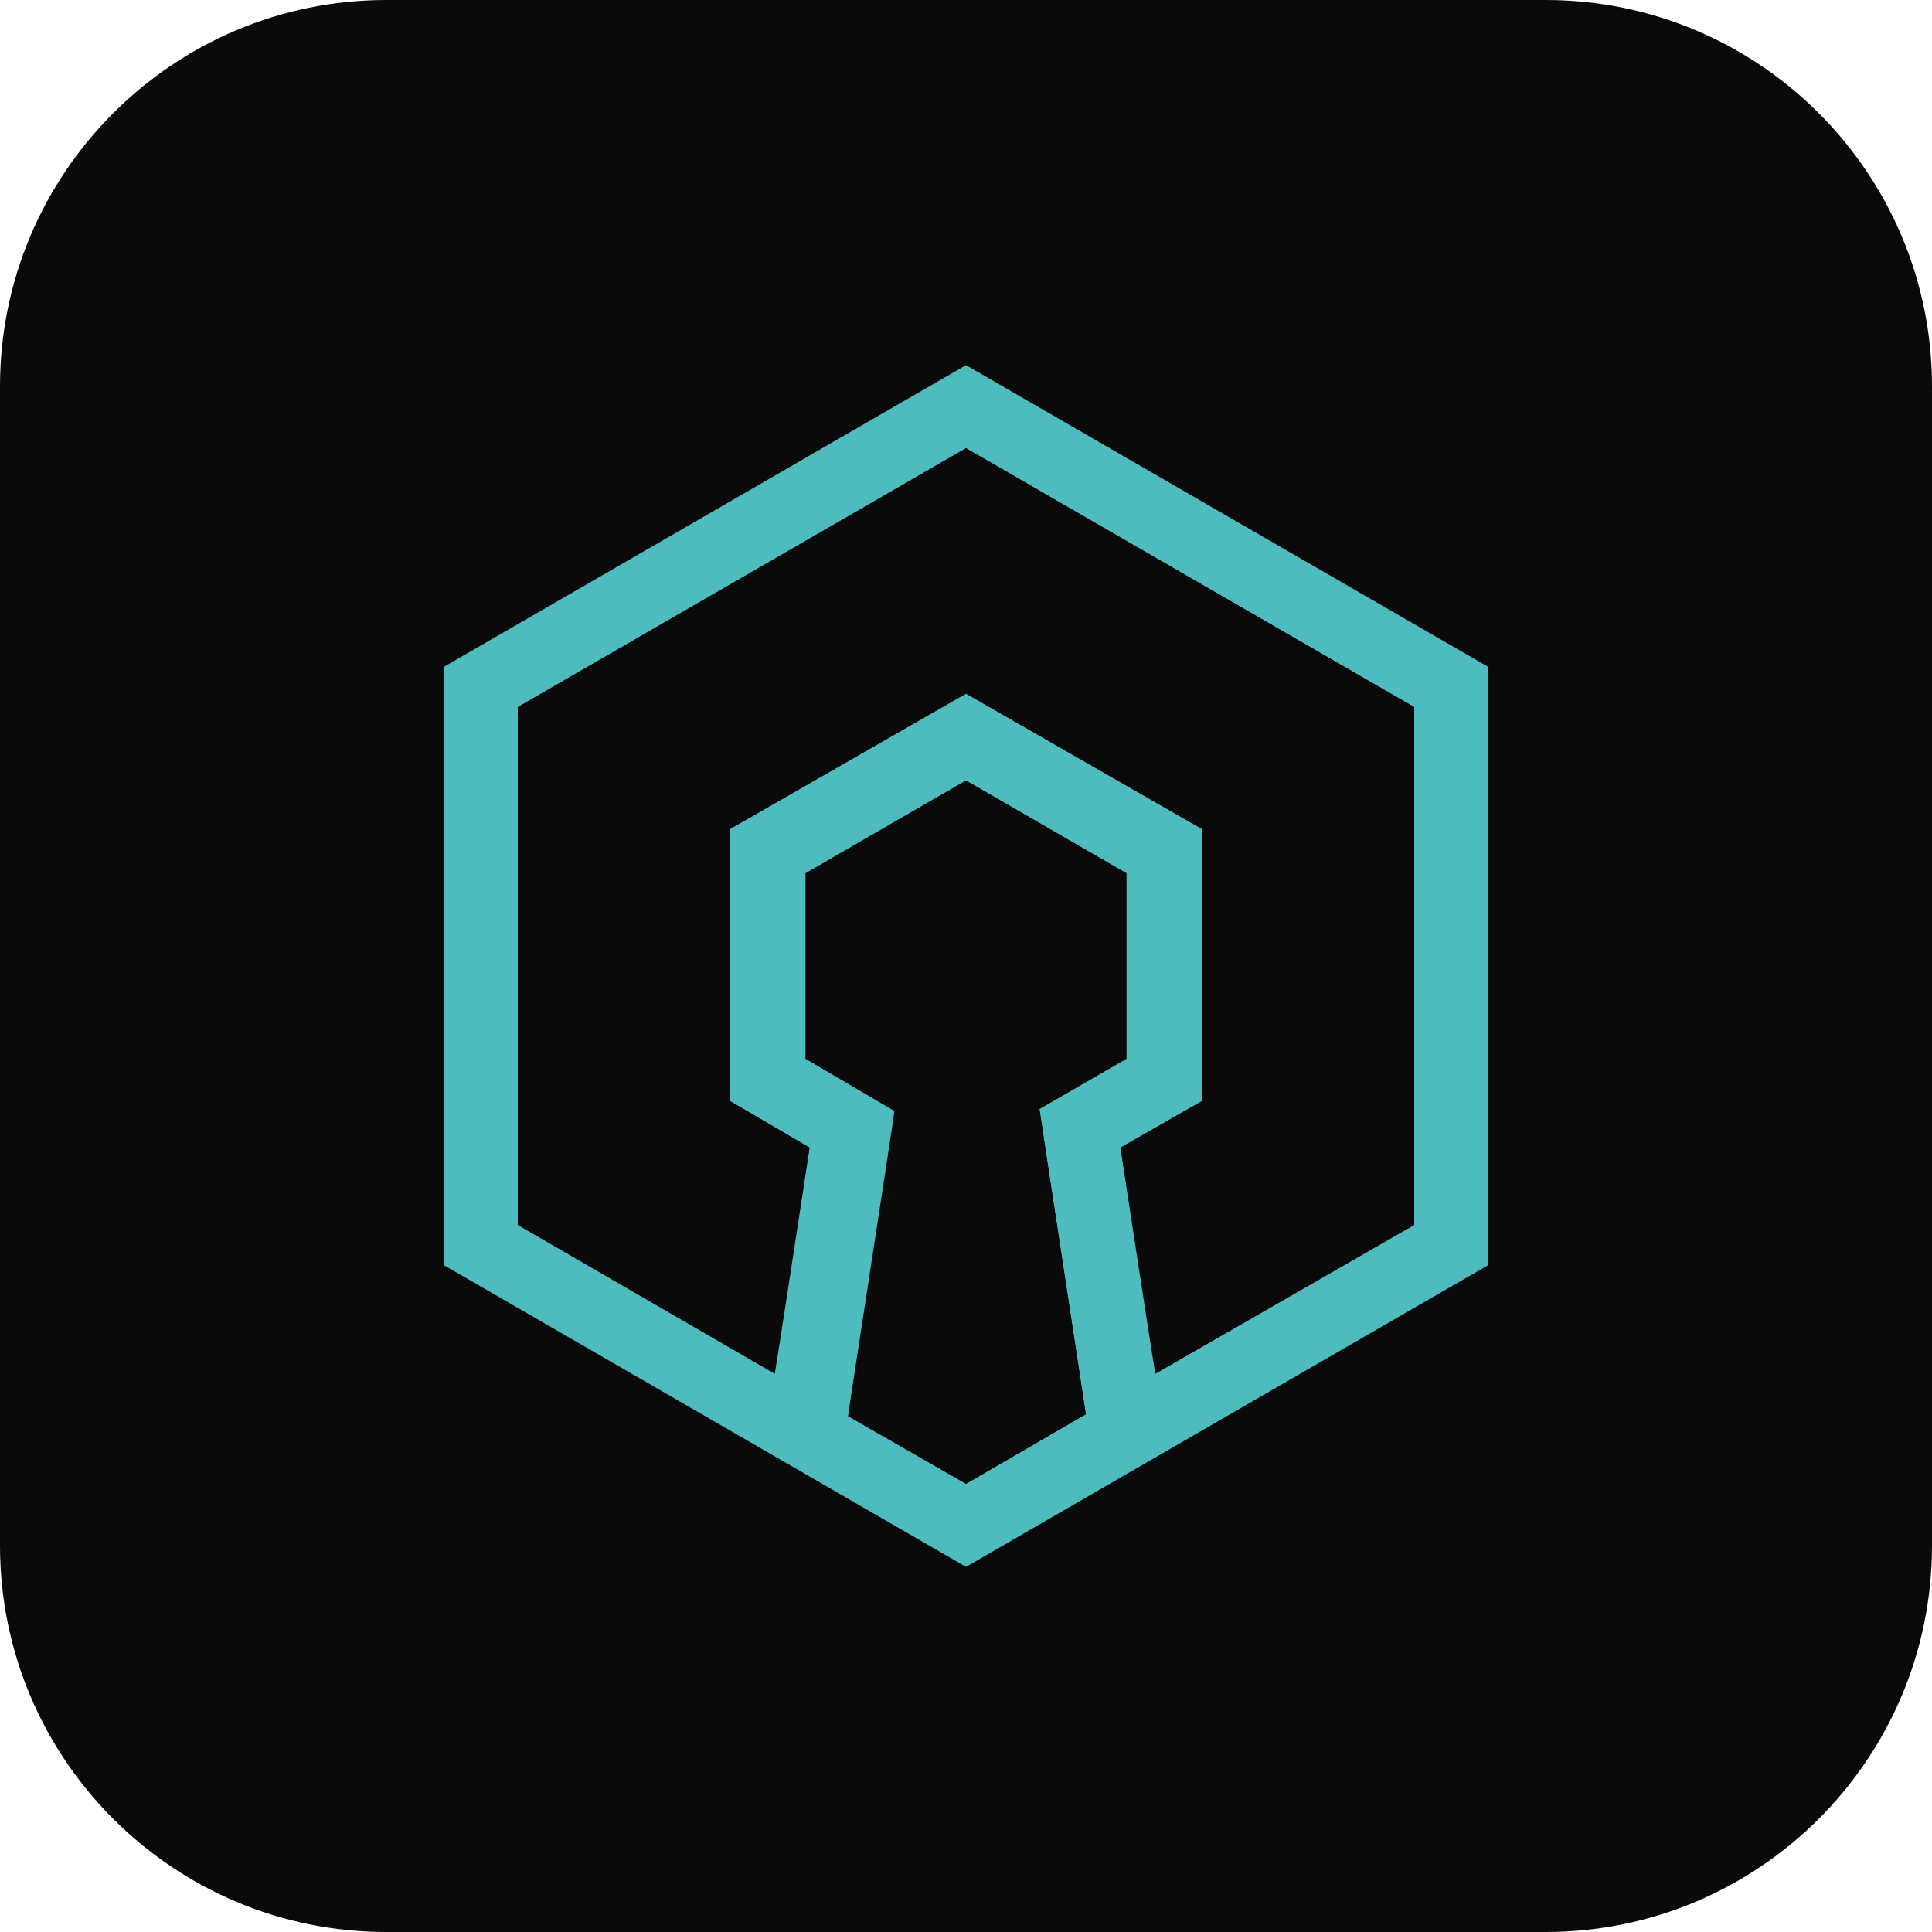
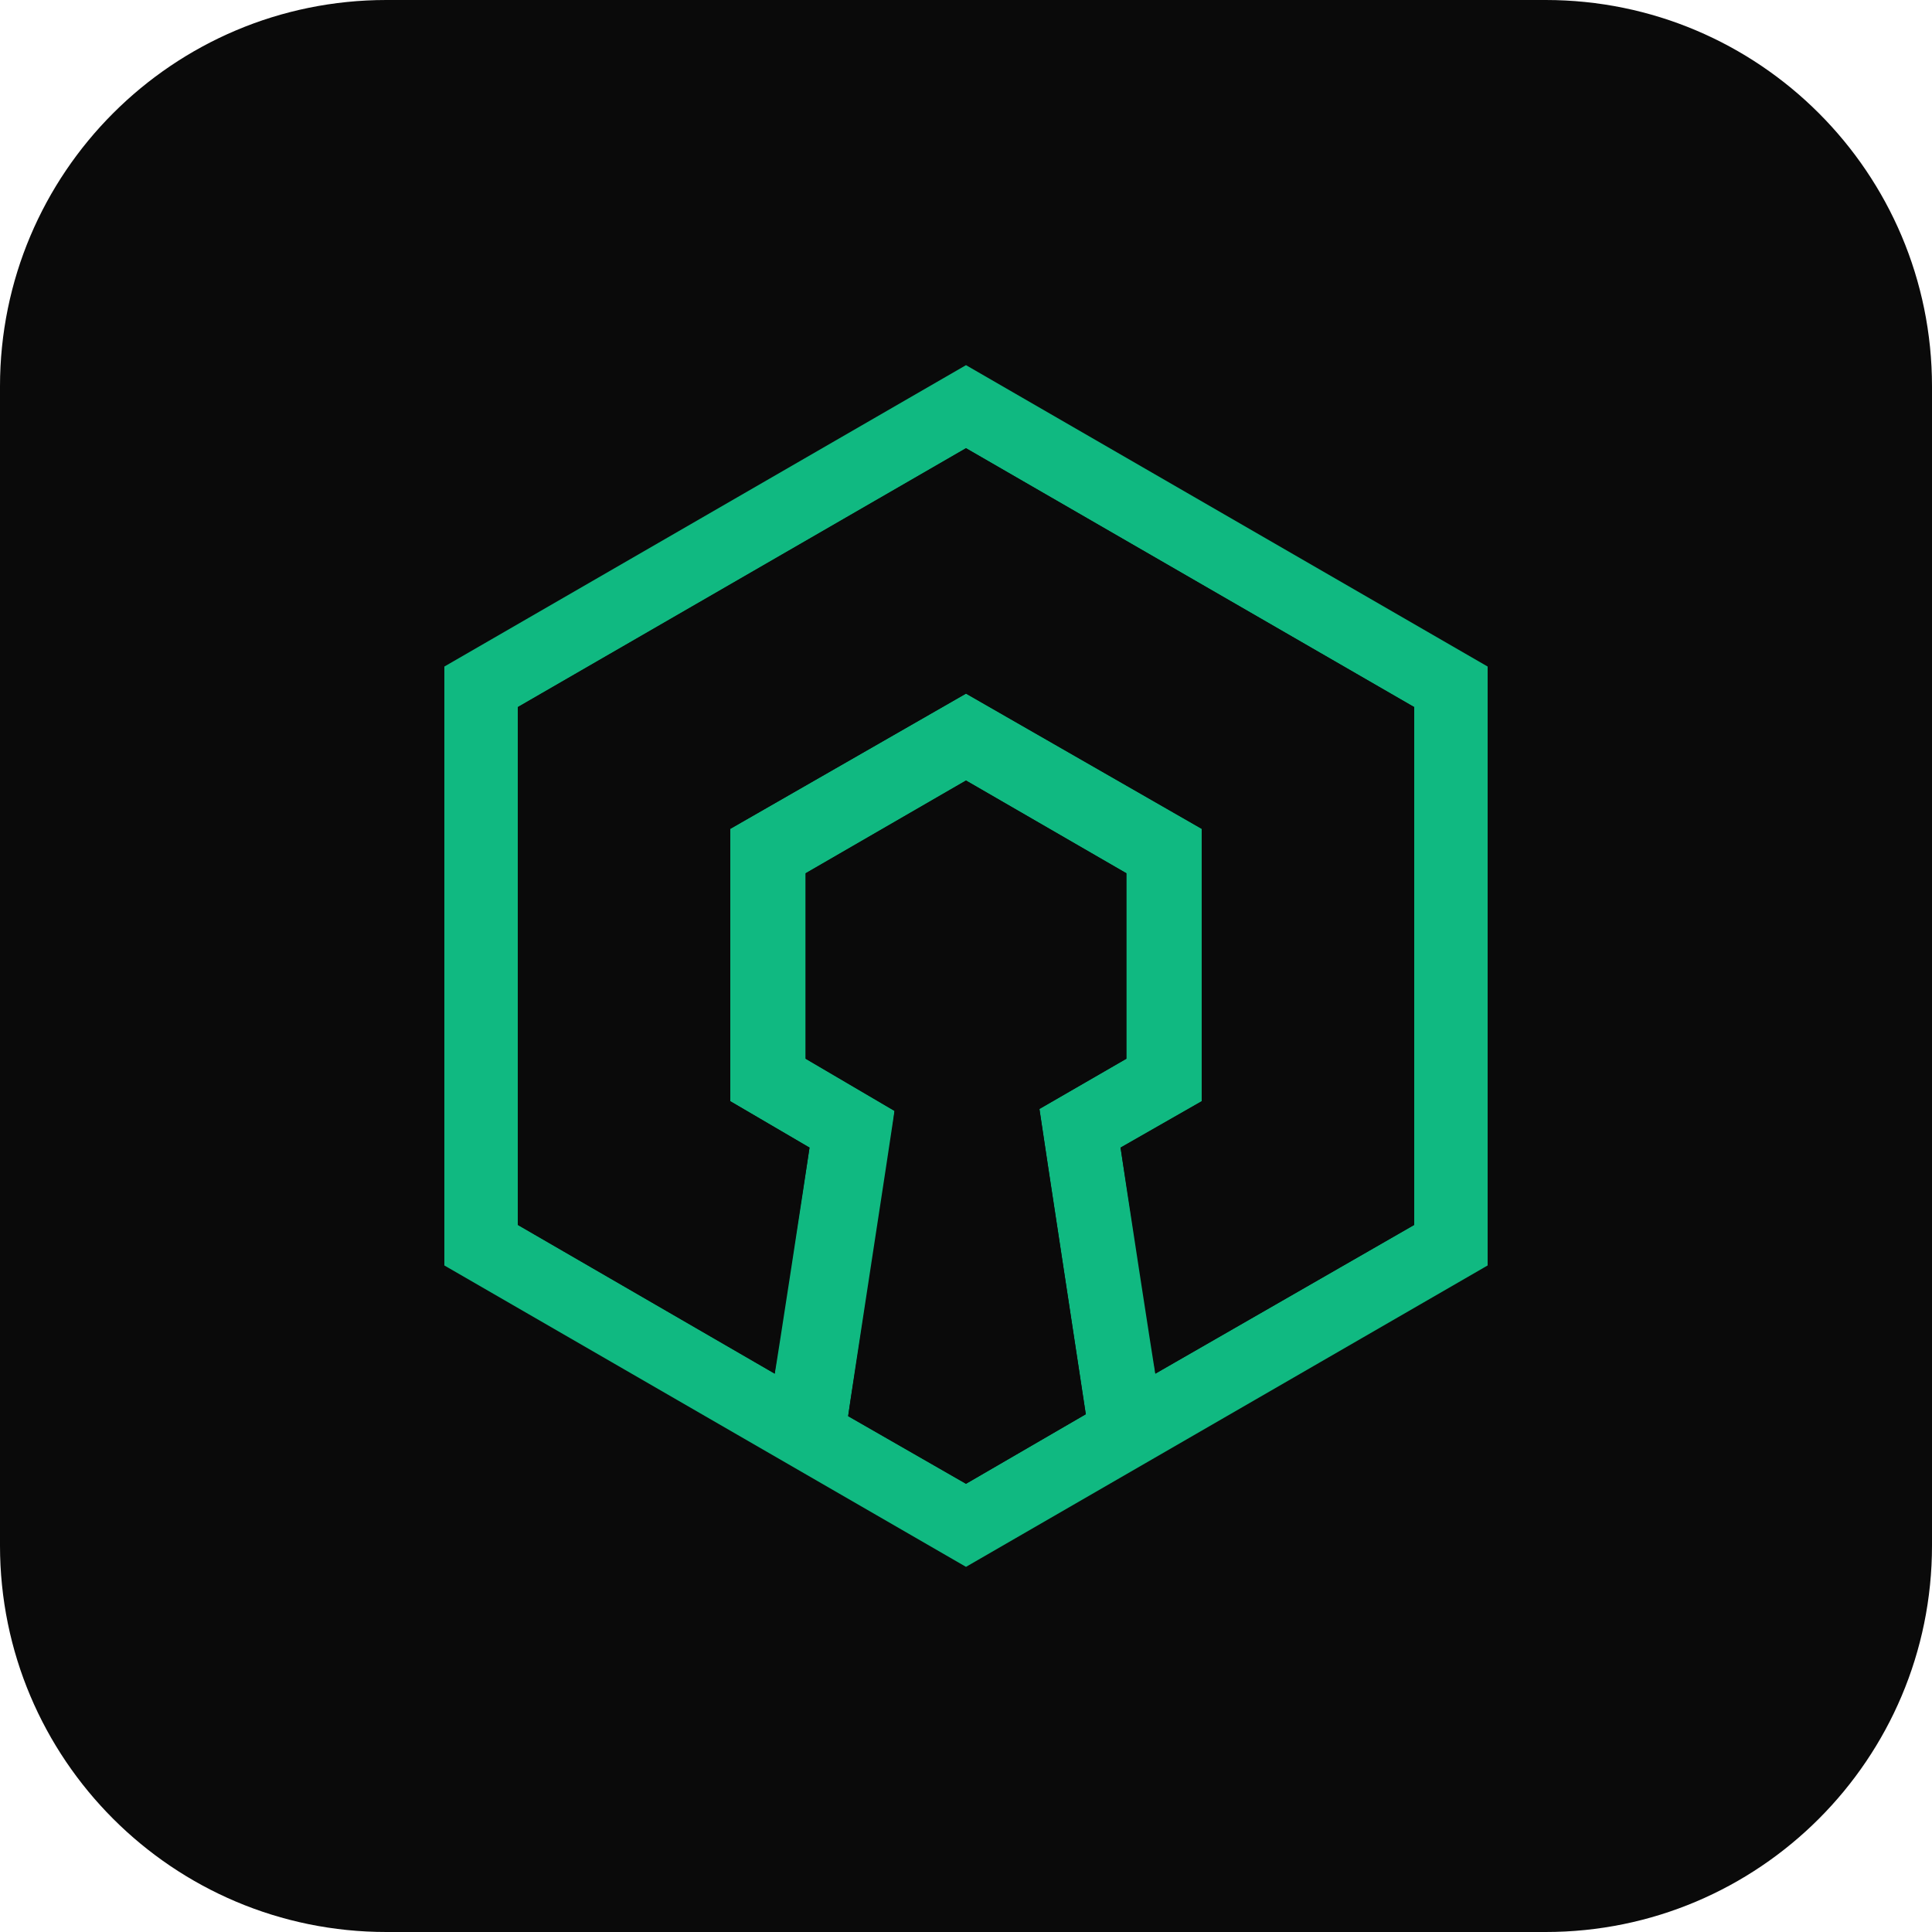
<svg xmlns="http://www.w3.org/2000/svg" viewBox="0 0 100 100">
  <rect width="100" height="100" rx="20" fill="#0a0a0a" />
-   <path d="M23,34.4v31.1l27,15.6,27-15.6v-31.1l-27-15.6-27,15.6ZM50,76.8l-6.1-3.5c.1-.8,2.3-14.4,2.4-15.8l-4.6-2.7v-9.6l8.3-4.8,8.3,4.8v9.6l-4.5,2.6c.2,1.4,2.3,15.1,2.4,15.8l-6.2,3.6ZM73.2,63.4l-13.4,7.7c0-.5-1.6-10.3-1.8-11.7l4.2-2.4v-14.1l-12.2-7-12.2,7v14.1l4.1,2.4c-.2,1.4-1.7,11.2-1.8,11.7l-13.3-7.7v-26.8l23.2-13.4,23.2,13.4v26.8Z" fill="#4EBBBF" />
+   <path d="M23,34.4v31.1l27,15.6,27-15.6v-31.1l-27-15.6-27,15.6ZM50,76.8l-6.1-3.5c.1-.8,2.3-14.4,2.4-15.8l-4.6-2.7v-9.6l8.3-4.8,8.3,4.8v9.6l-4.5,2.6c.2,1.4,2.3,15.1,2.4,15.8l-6.2,3.6ZM73.2,63.4l-13.4,7.7c0-.5-1.6-10.3-1.8-11.7l4.2-2.4v-14.1l-12.2-7-12.2,7v14.1l4.1,2.4c-.2,1.4-1.7,11.2-1.8,11.7l-13.3-7.7v-26.8l23.2-13.4,23.2,13.4v26.8Z" fill="#10B981" />
  <path d="M50,.3L7,25.2v49.7l43,24.8,43-24.8V25.2L50,.3ZM77,65.6l-27,15.6-27-15.6v-31.1l27-15.6,27,15.6v31.1Z" fill="#0a0a0a" />
  <path d="M26.8,36.6v26.8l13.3,7.7c0-.4,1.6-10.3,1.8-11.7l-4.1-2.4v-14.1l12.2-7,12.2,7v14.1l-4.2,2.4c.2,1.4,1.7,11.2,1.8,11.7l13.4-7.7v-26.8l-23.2-13.4-23.2,13.4Z" fill="#0a0a0a" />
  <path d="M58.3,54.8v-9.6l-8.3-4.8-8.3,4.8v9.6l4.6,2.7c-.2,1.4-2.3,15-2.4,15.8l6.1,3.5,6.2-3.6c-.1-.7-2.2-14.4-2.4-15.8l4.5-2.6Z" fill="#0a0a0a" />
</svg>
